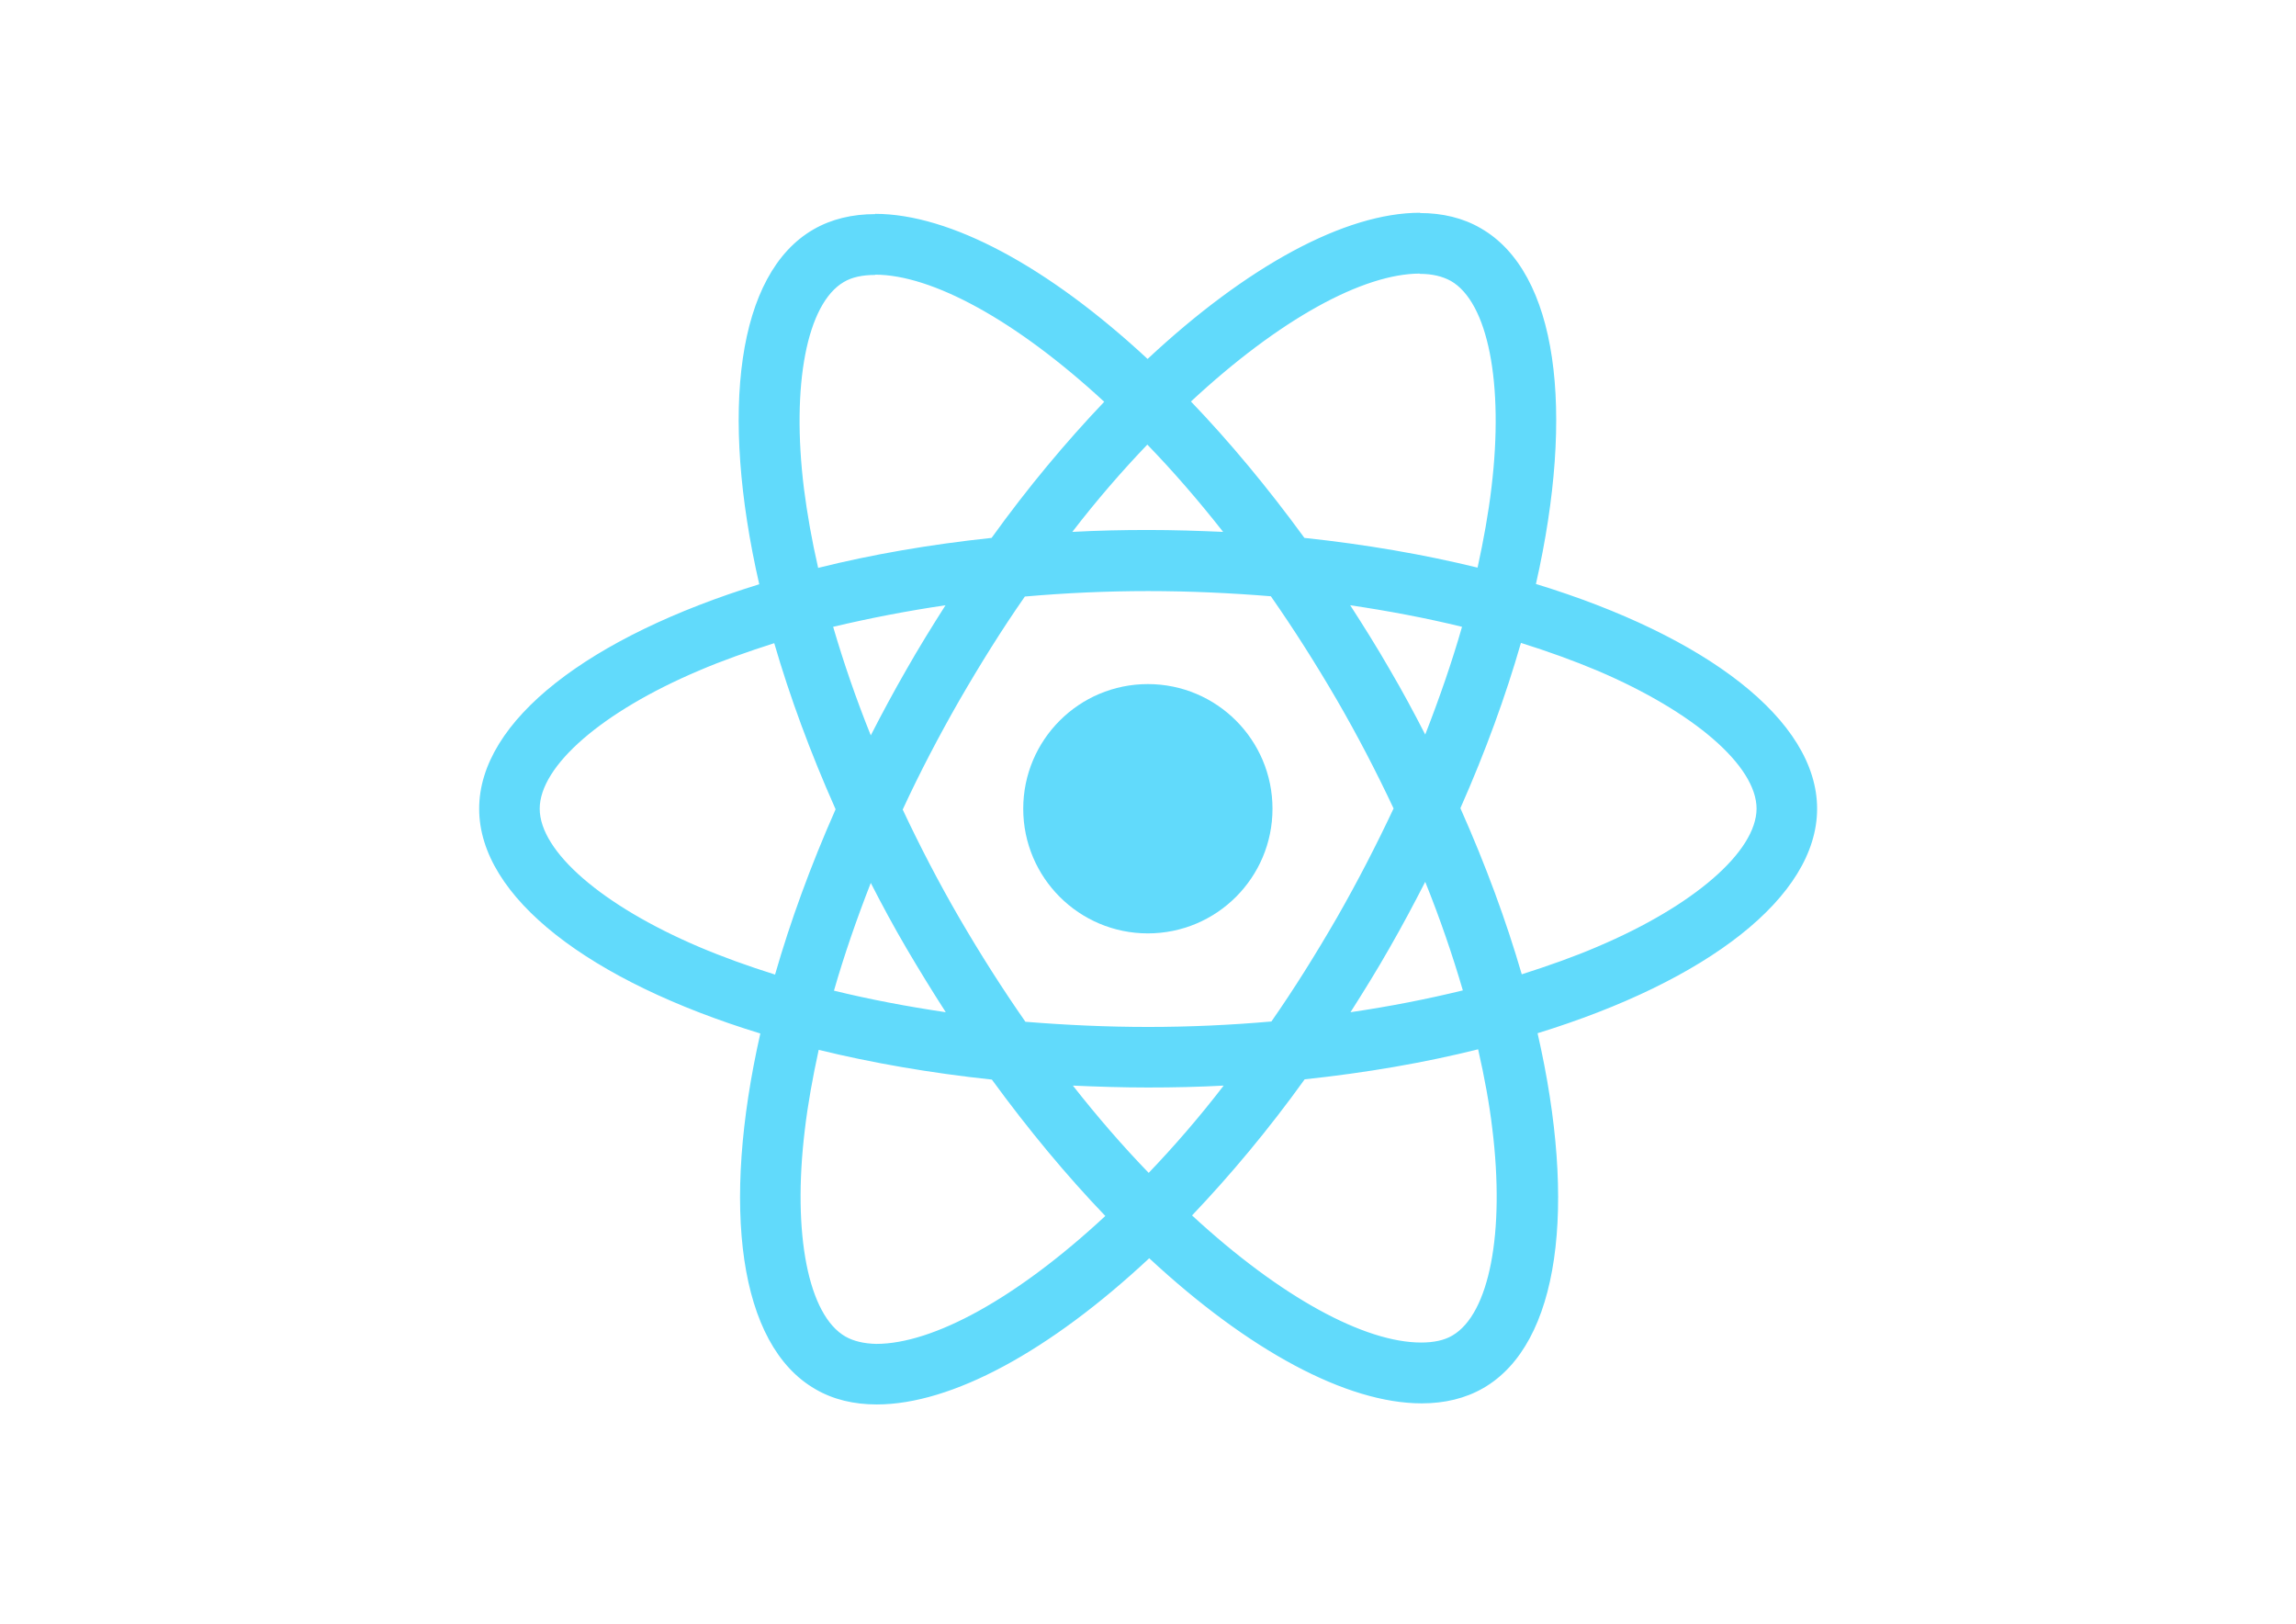
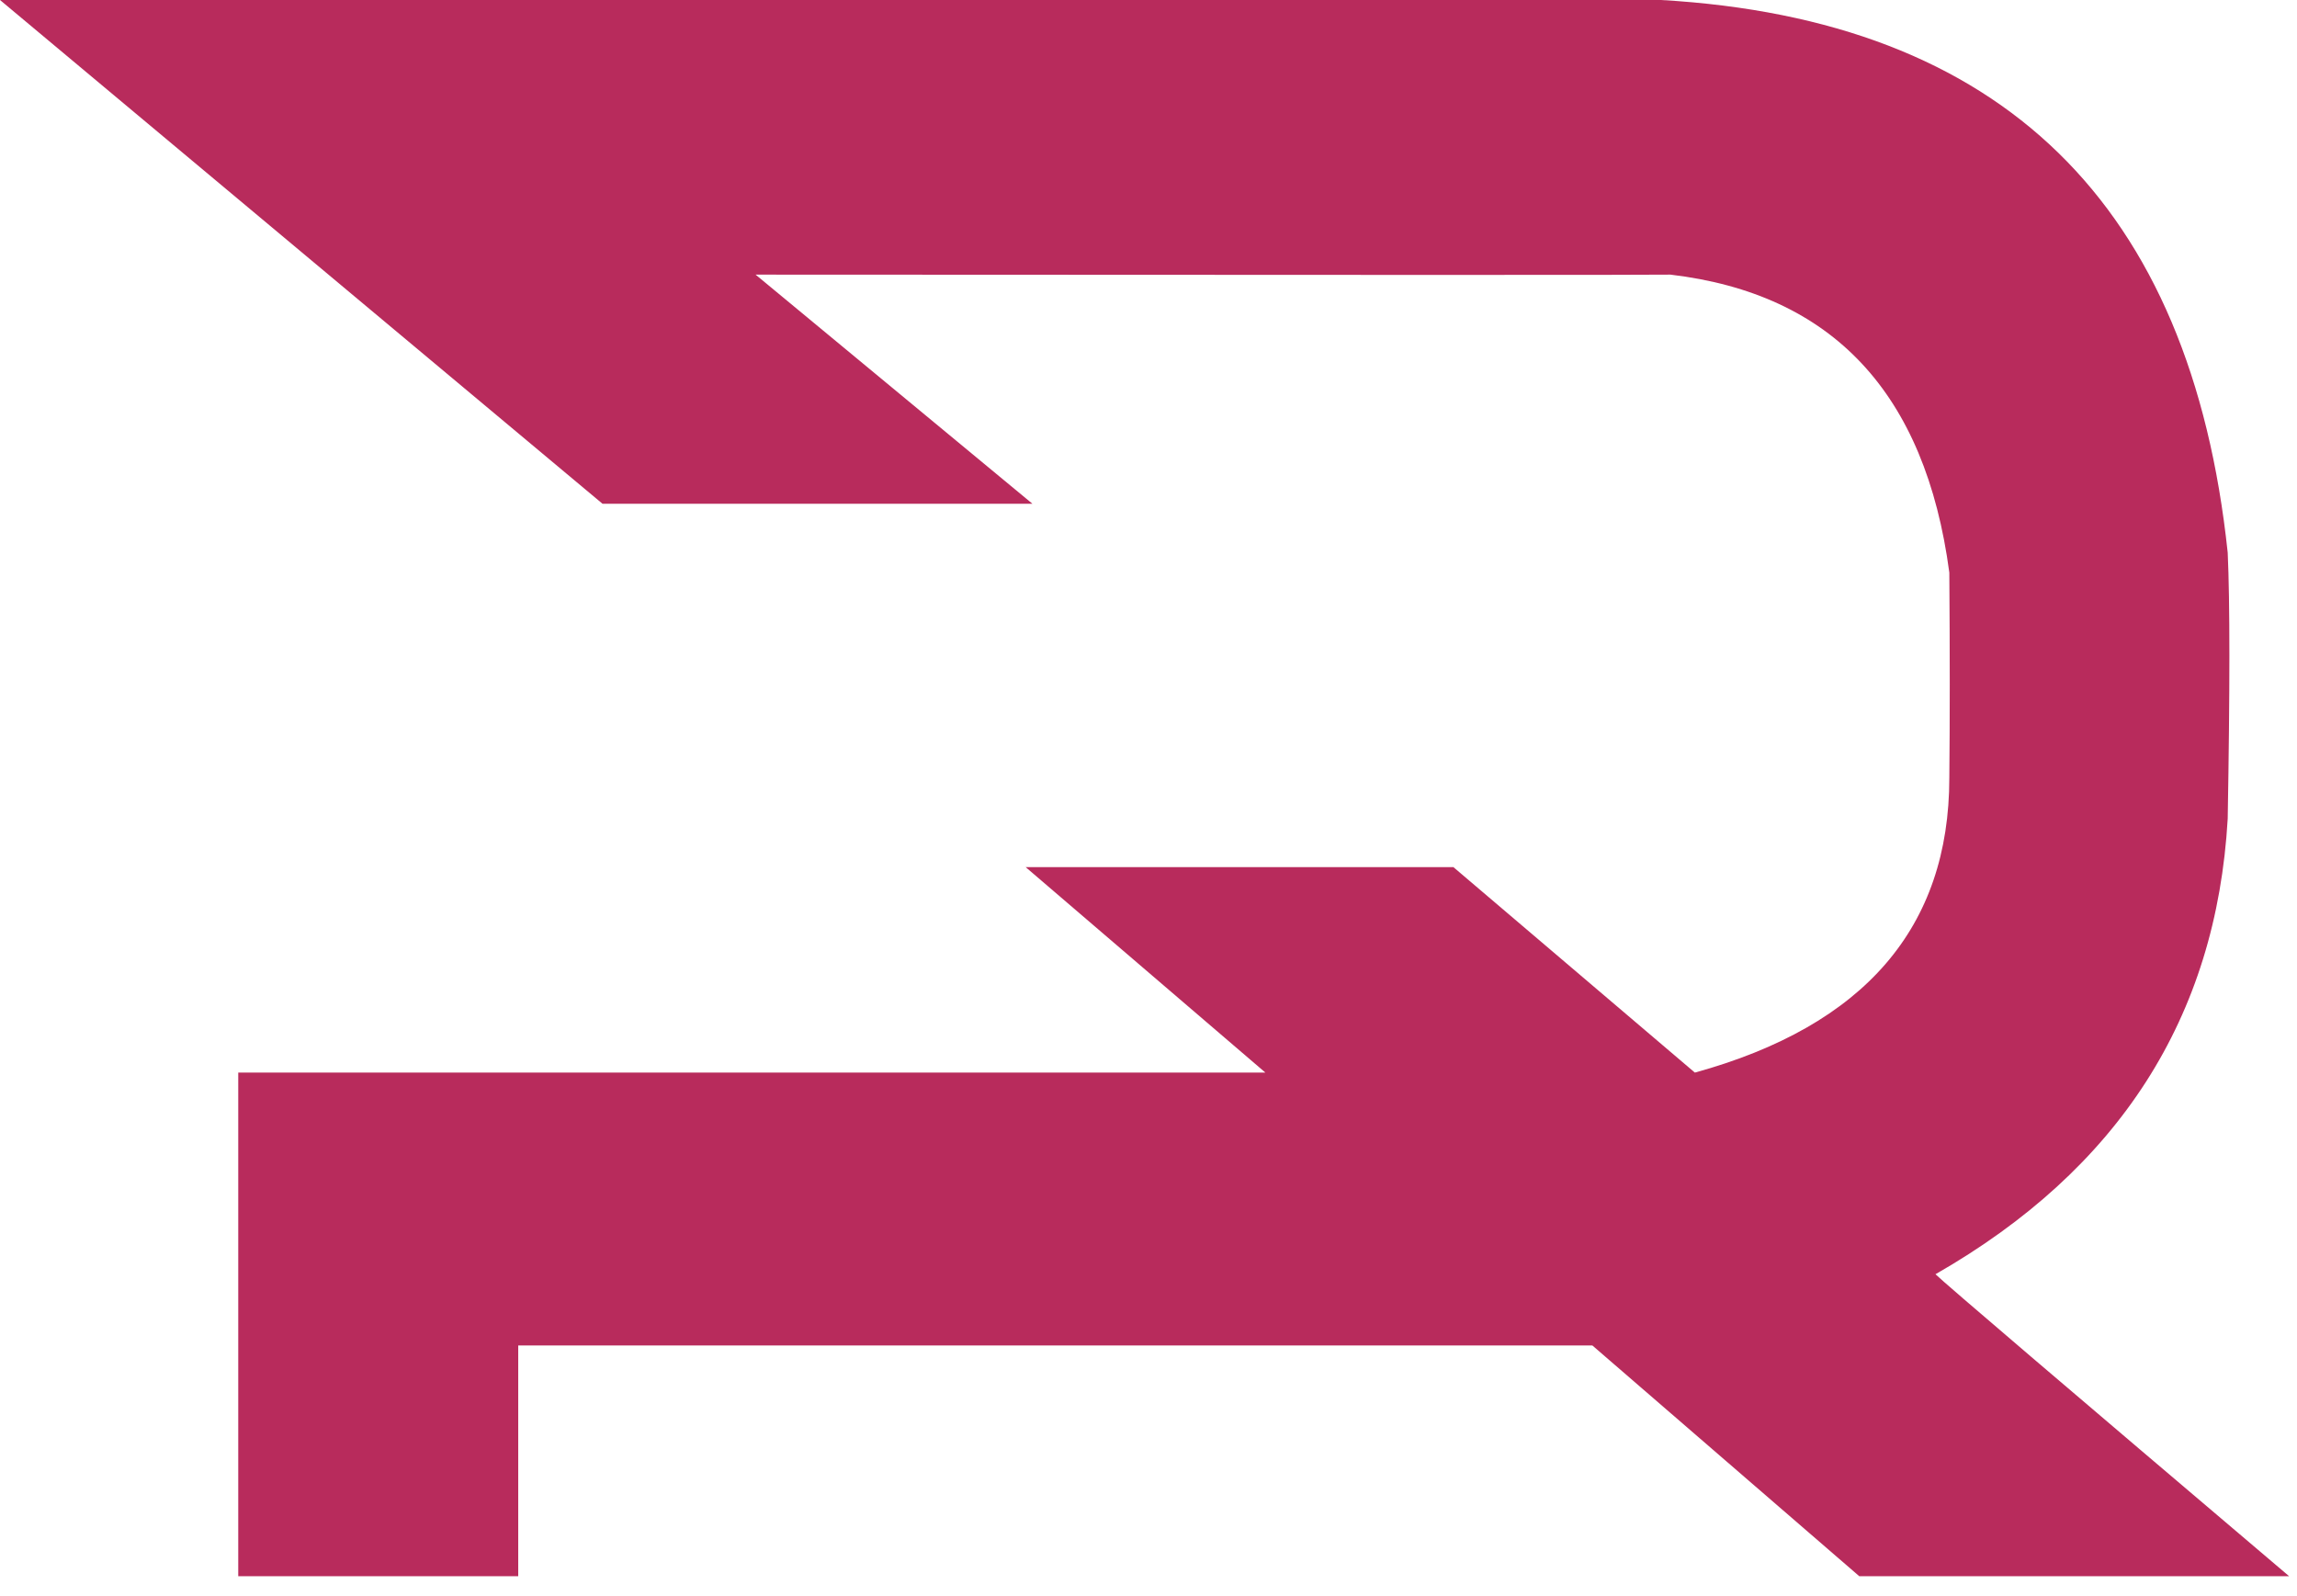
- <svg xmlns="http://www.w3.org/2000/svg" viewBox="0 0 841.9 595.3">
-   <g fill="#61DAFB">
-     <path d="M666.3 296.5c0-32.5-40.7-63.3-103.1-82.4 14.4-63.6 8-114.2-20.2-130.4-6.5-3.8-14.1-5.6-22.4-5.6v22.3c4.6 0 8.3.9 11.4 2.6 13.6 7.8 19.5 37.5 14.9 75.7-1.1 9.4-2.9 19.3-5.1 29.4-19.6-4.8-41-8.5-63.5-10.9-13.5-18.5-27.5-35.3-41.6-50 32.6-30.3 63.2-46.9 84-46.9V78c-27.5 0-63.5 19.6-99.9 53.6-36.4-33.8-72.4-53.2-99.9-53.2v22.3c20.7 0 51.4 16.5 84 46.6-14 14.7-28 31.4-41.3 49.9-22.6 2.4-44 6.1-63.6 11-2.3-10-4-19.7-5.2-29-4.7-38.2 1.1-67.9 14.6-75.8 3-1.8 6.9-2.6 11.5-2.6V78.5c-8.4 0-16 1.8-22.6 5.6-28.1 16.2-34.4 66.7-19.9 130.1-62.2 19.2-102.7 49.9-102.7 82.3 0 32.5 40.7 63.3 103.1 82.4-14.4 63.6-8 114.2 20.2 130.4 6.5 3.8 14.1 5.6 22.5 5.6 27.5 0 63.5-19.6 99.9-53.6 36.4 33.8 72.4 53.2 99.9 53.2 8.4 0 16-1.8 22.6-5.6 28.1-16.2 34.4-66.7 19.9-130.1 62-19.1 102.5-49.9 102.5-82.3zm-130.2-66.7c-3.7 12.9-8.3 26.2-13.5 39.5-4.1-8-8.4-16-13.1-24-4.6-8-9.5-15.8-14.4-23.4 14.2 2.1 27.9 4.7 41 7.9zm-45.8 106.5c-7.8 13.5-15.8 26.3-24.1 38.2-14.9 1.3-30 2-45.2 2-15.1 0-30.2-.7-45-1.9-8.3-11.9-16.4-24.6-24.2-38-7.6-13.1-14.5-26.4-20.8-39.8 6.2-13.4 13.2-26.8 20.7-39.9 7.8-13.5 15.8-26.3 24.1-38.2 14.9-1.3 30-2 45.2-2 15.1 0 30.2.7 45 1.9 8.3 11.9 16.4 24.6 24.2 38 7.6 13.1 14.5 26.4 20.8 39.8-6.3 13.4-13.2 26.8-20.7 39.9zm32.3-13c5.4 13.4 10 26.8 13.8 39.8-13.1 3.2-26.9 5.9-41.2 8 4.9-7.7 9.8-15.6 14.4-23.7 4.6-8 8.9-16.1 13-24.1zM421.2 430c-9.3-9.6-18.6-20.3-27.8-32 9 .4 18.2.7 27.5.7 9.4 0 18.7-.2 27.8-.7-9 11.7-18.3 22.4-27.5 32zm-74.4-58.9c-14.2-2.1-27.9-4.7-41-7.9 3.7-12.9 8.3-26.2 13.5-39.5 4.1 8 8.4 16 13.1 24 4.7 8 9.5 15.8 14.4 23.4zM420.7 163c9.3 9.6 18.6 20.3 27.8 32-9-.4-18.2-.7-27.5-.7-9.4 0-18.7.2-27.8.7 9-11.7 18.3-22.4 27.5-32zm-74 58.9c-4.9 7.7-9.8 15.6-14.4 23.7-4.6 8-8.9 16-13 24-5.4-13.4-10-26.8-13.8-39.8 13.1-3.1 26.9-5.8 41.2-7.9zm-90.5 125.2c-35.4-15.1-58.3-34.9-58.3-50.6 0-15.7 22.9-35.6 58.3-50.6 8.6-3.7 18-7 27.7-10.1 5.7 19.6 13.2 40 22.5 60.9-9.2 20.8-16.6 41.1-22.2 60.6-9.9-3.1-19.3-6.5-28-10.2zM310 490c-13.6-7.8-19.5-37.5-14.9-75.7 1.1-9.4 2.9-19.3 5.1-29.4 19.6 4.8 41 8.5 63.5 10.9 13.5 18.5 27.5 35.3 41.6 50-32.6 30.3-63.2 46.9-84 46.9-4.5-.1-8.3-1-11.3-2.7zm237.2-76.2c4.7 38.2-1.1 67.9-14.6 75.8-3 1.8-6.9 2.6-11.5 2.6-20.7 0-51.4-16.5-84-46.6 14-14.7 28-31.4 41.3-49.9 22.6-2.4 44-6.1 63.6-11 2.3 10.1 4.1 19.8 5.2 29.1zm38.5-66.7c-8.6 3.7-18 7-27.7 10.1-5.7-19.6-13.2-40-22.5-60.9 9.2-20.8 16.6-41.1 22.2-60.6 9.9 3.1 19.3 6.5 28.1 10.2 35.4 15.1 58.3 34.9 58.3 50.6-.1 15.7-23 35.6-58.4 50.6zM320.8 78.4z" />
-     <circle cx="420.9" cy="296.5" r="45.7" />
-     <path d="M520.5 78.1z" />
-   </g>
+ <svg xmlns="http://www.w3.org/2000/svg" width="36" height="25" viewBox="0 0 36 25">
+   <path fill="#B82B5C" fill-rule="evenodd" d="M16.18 7.895H9.443L0 0h26.034c5.342.308 8.302 3.195 8.88 8.661.035.765.035 2.155 0 4.17-.178 3.113-1.704 5.493-4.58 7.139.153.149 2.001 1.726 5.543 4.733H29.14l-4.184-3.617H8.122v3.617H3.734V16.81h16.098l-3.757-3.22h6.704l3.784 3.22c2.658-.733 3.988-2.274 3.988-4.623.009-.884.009-1.955 0-3.213-.374-2.813-1.83-4.37-4.371-4.67-.202.006-4.981.006-14.338 0l4.339 3.591z" />
</svg>
